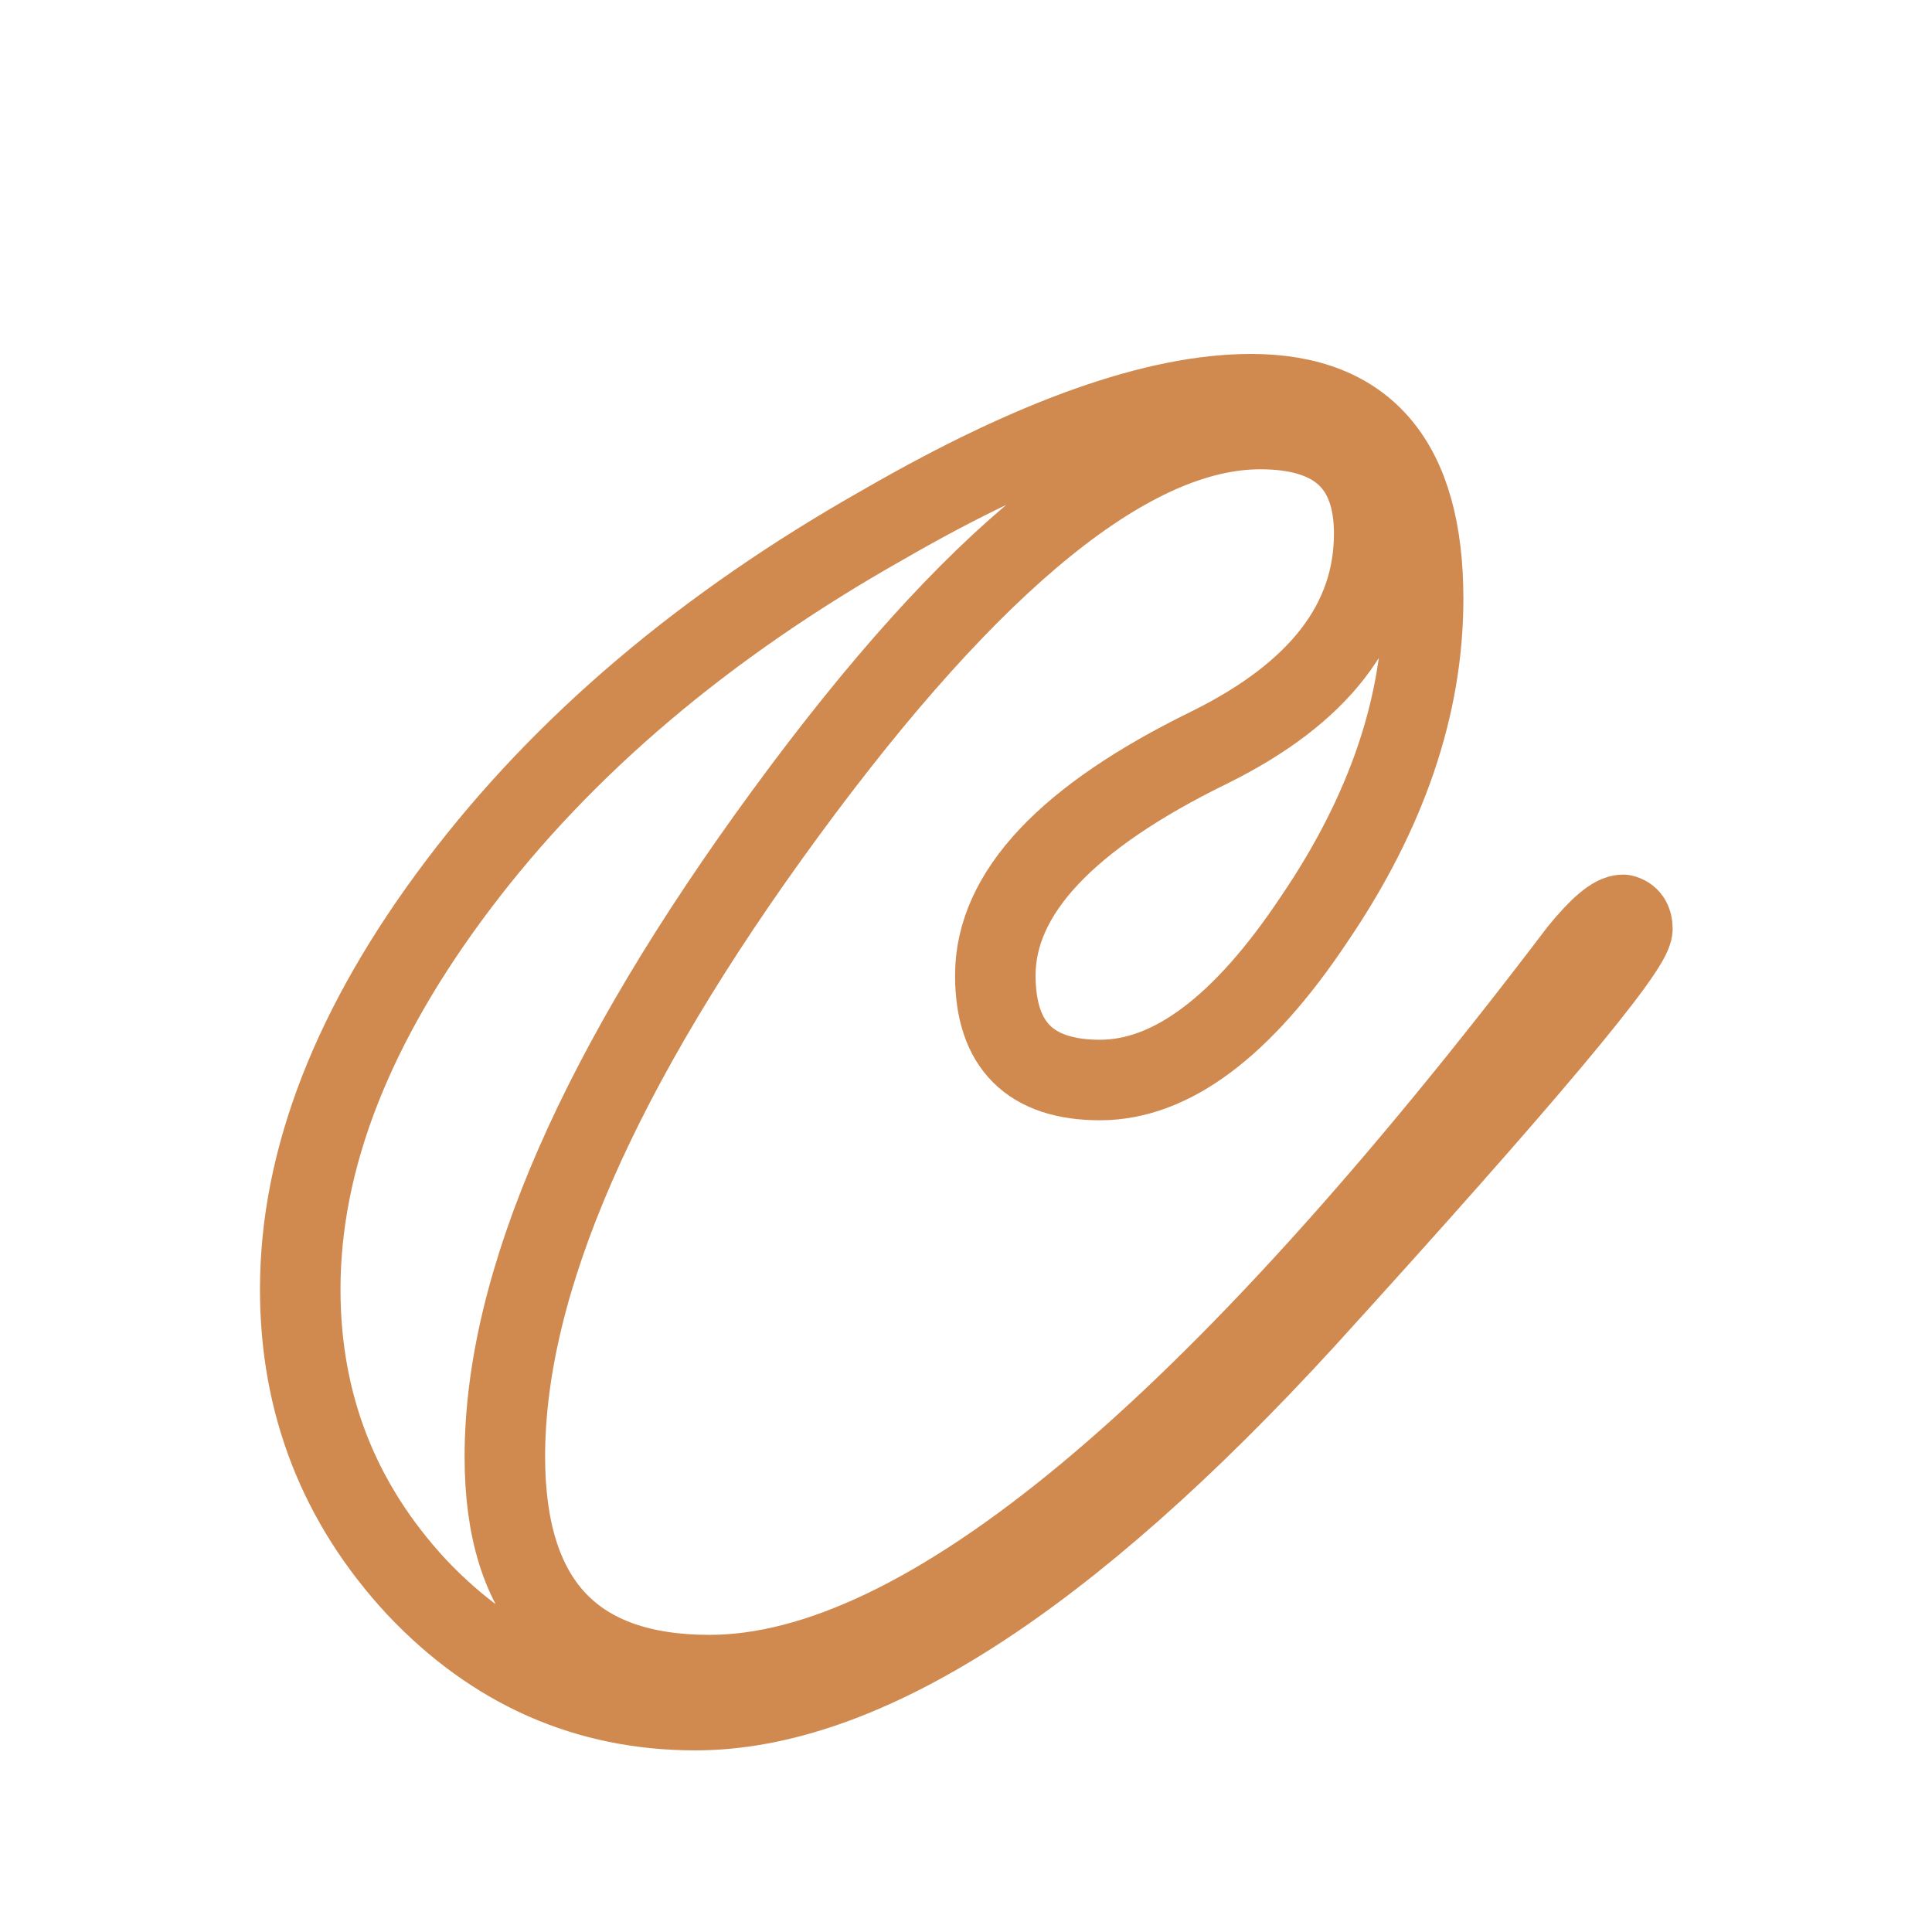
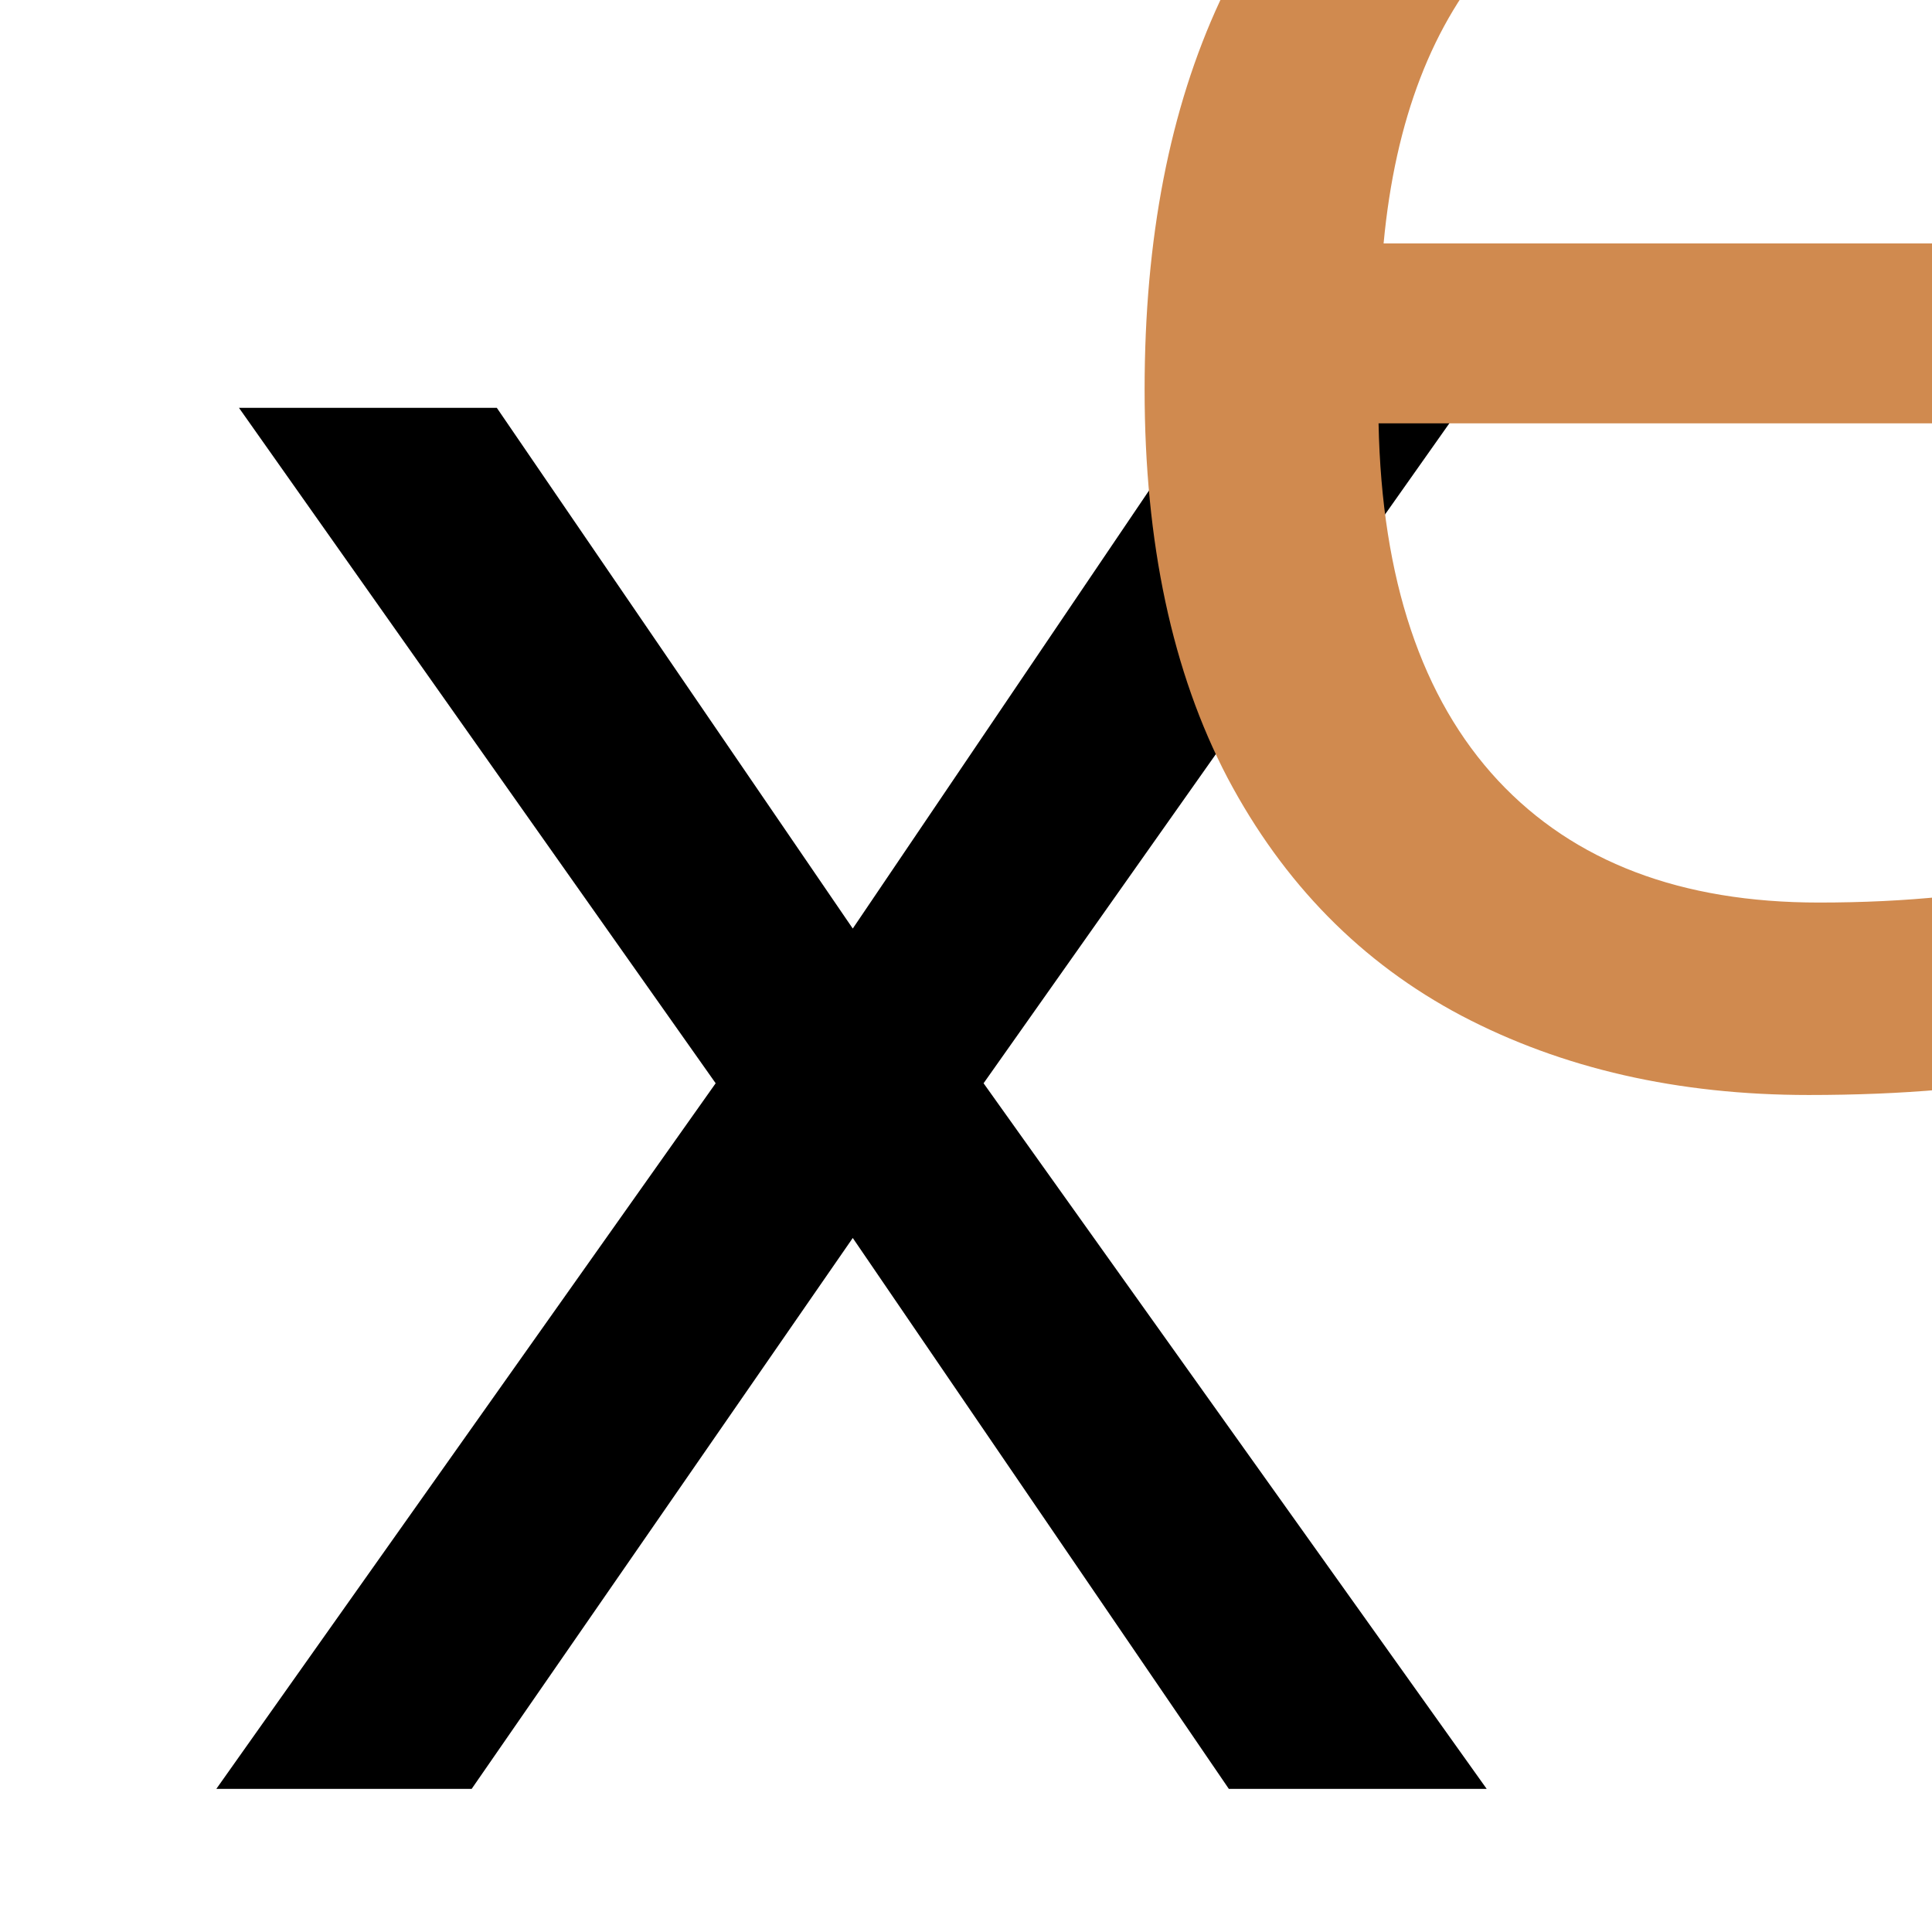
- <svg xmlns="http://www.w3.org/2000/svg" width="24" height="24" fill="none" stroke="currentColor" stroke-linecap="round" stroke-linejoin="round" stroke-width="1.5" version="1.1" viewBox="0 0 24 24" xml:space="preserve">
-   <g transform="matrix(2.218 0 0 2.218 -155.84 -52.028)" fill="none" stroke="#d08a4f" stroke-width=".451" style="shape-inside:url(#rect625-5);white-space:pre" aria-label="c">
-     <path d="m79.404 28.659q0 0.169-1.836 2.188-2.005 2.188-3.412 2.188-0.911 0-1.562-0.69-0.651-0.703-0.651-1.667 0-1.094 0.885-2.266 0.885-1.172 2.383-2.018 1.263-0.729 2.057-0.729 0.964 0 0.964 1.146 0 0.898-0.612 1.797-0.599 0.898-1.198 0.898-0.586 0-0.586-0.586 0-0.69 1.198-1.276 0.924-0.456 0.924-1.198 0-0.586-0.638-0.586-1.081 0-2.656 2.148-1.575 2.148-1.575 3.607 0 1.224 1.146 1.224 1.797 0 4.87-4.05 0.169-0.208 0.247-0.208 0.052 0.013 0.052 0.078z" fill="none" stroke="#d08a4f" stroke-width=".451" />
-   </g>
+ <svg xmlns="http://www.w3.org/2000/svg" width="24" height="24" stroke-linecap="round" stroke-linejoin="round" stroke-width="1.5" version="1.1" viewBox="0 0 24 24" xml:space="preserve">
+   <text transform="translate(-31.141 -7.0316)" fill="#000000" font-family="Gabriola" font-size="32px" letter-spacing="0px" text-align="center" style="shape-inside:url(#rect1);white-space:pre" xml:space="preserve">
+     <tspan x="33.249" y="29.254">x</tspan>
+   </text>
+   <text transform="translate(-22.043 -15.964)" fill="#d08a4f" font-family="Gabriola" font-size="32px" letter-spacing="0px" text-align="center" style="shape-inside:url(#rect1-8);white-space:pre" xml:space="preserve">
+     <tspan x="34.495" y="29.254">e</tspan>
+   </text>
</svg>
